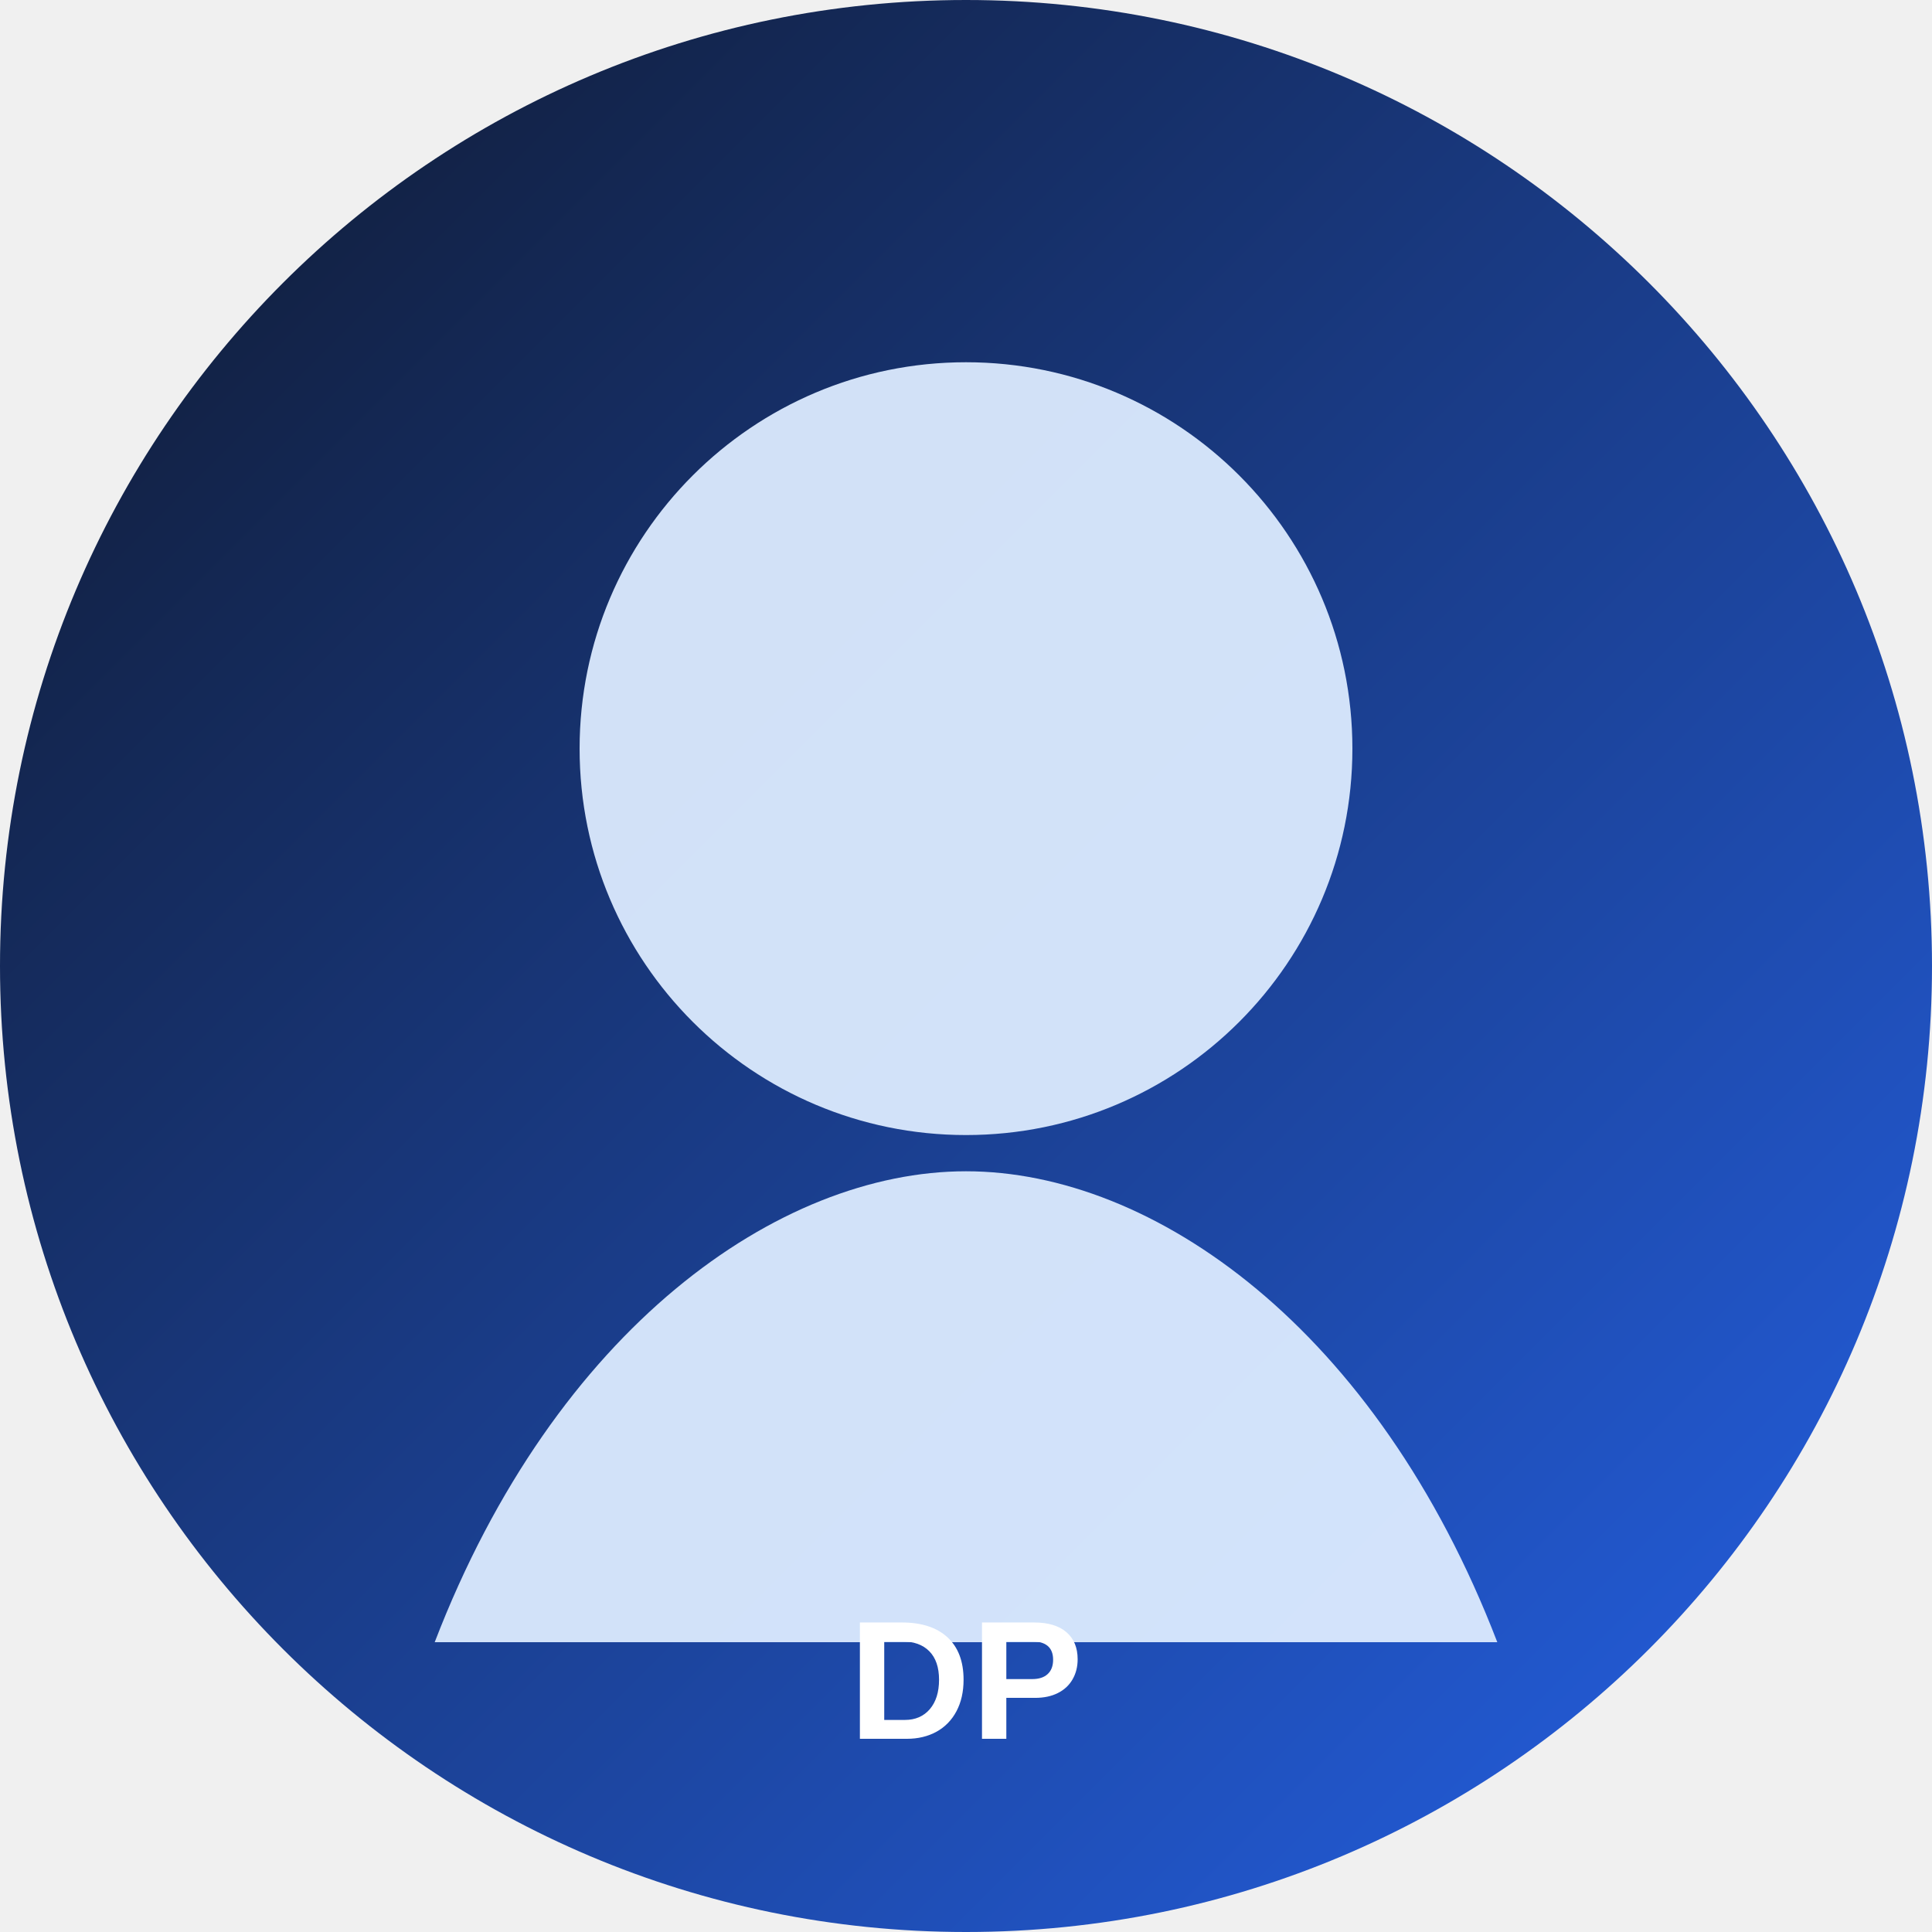
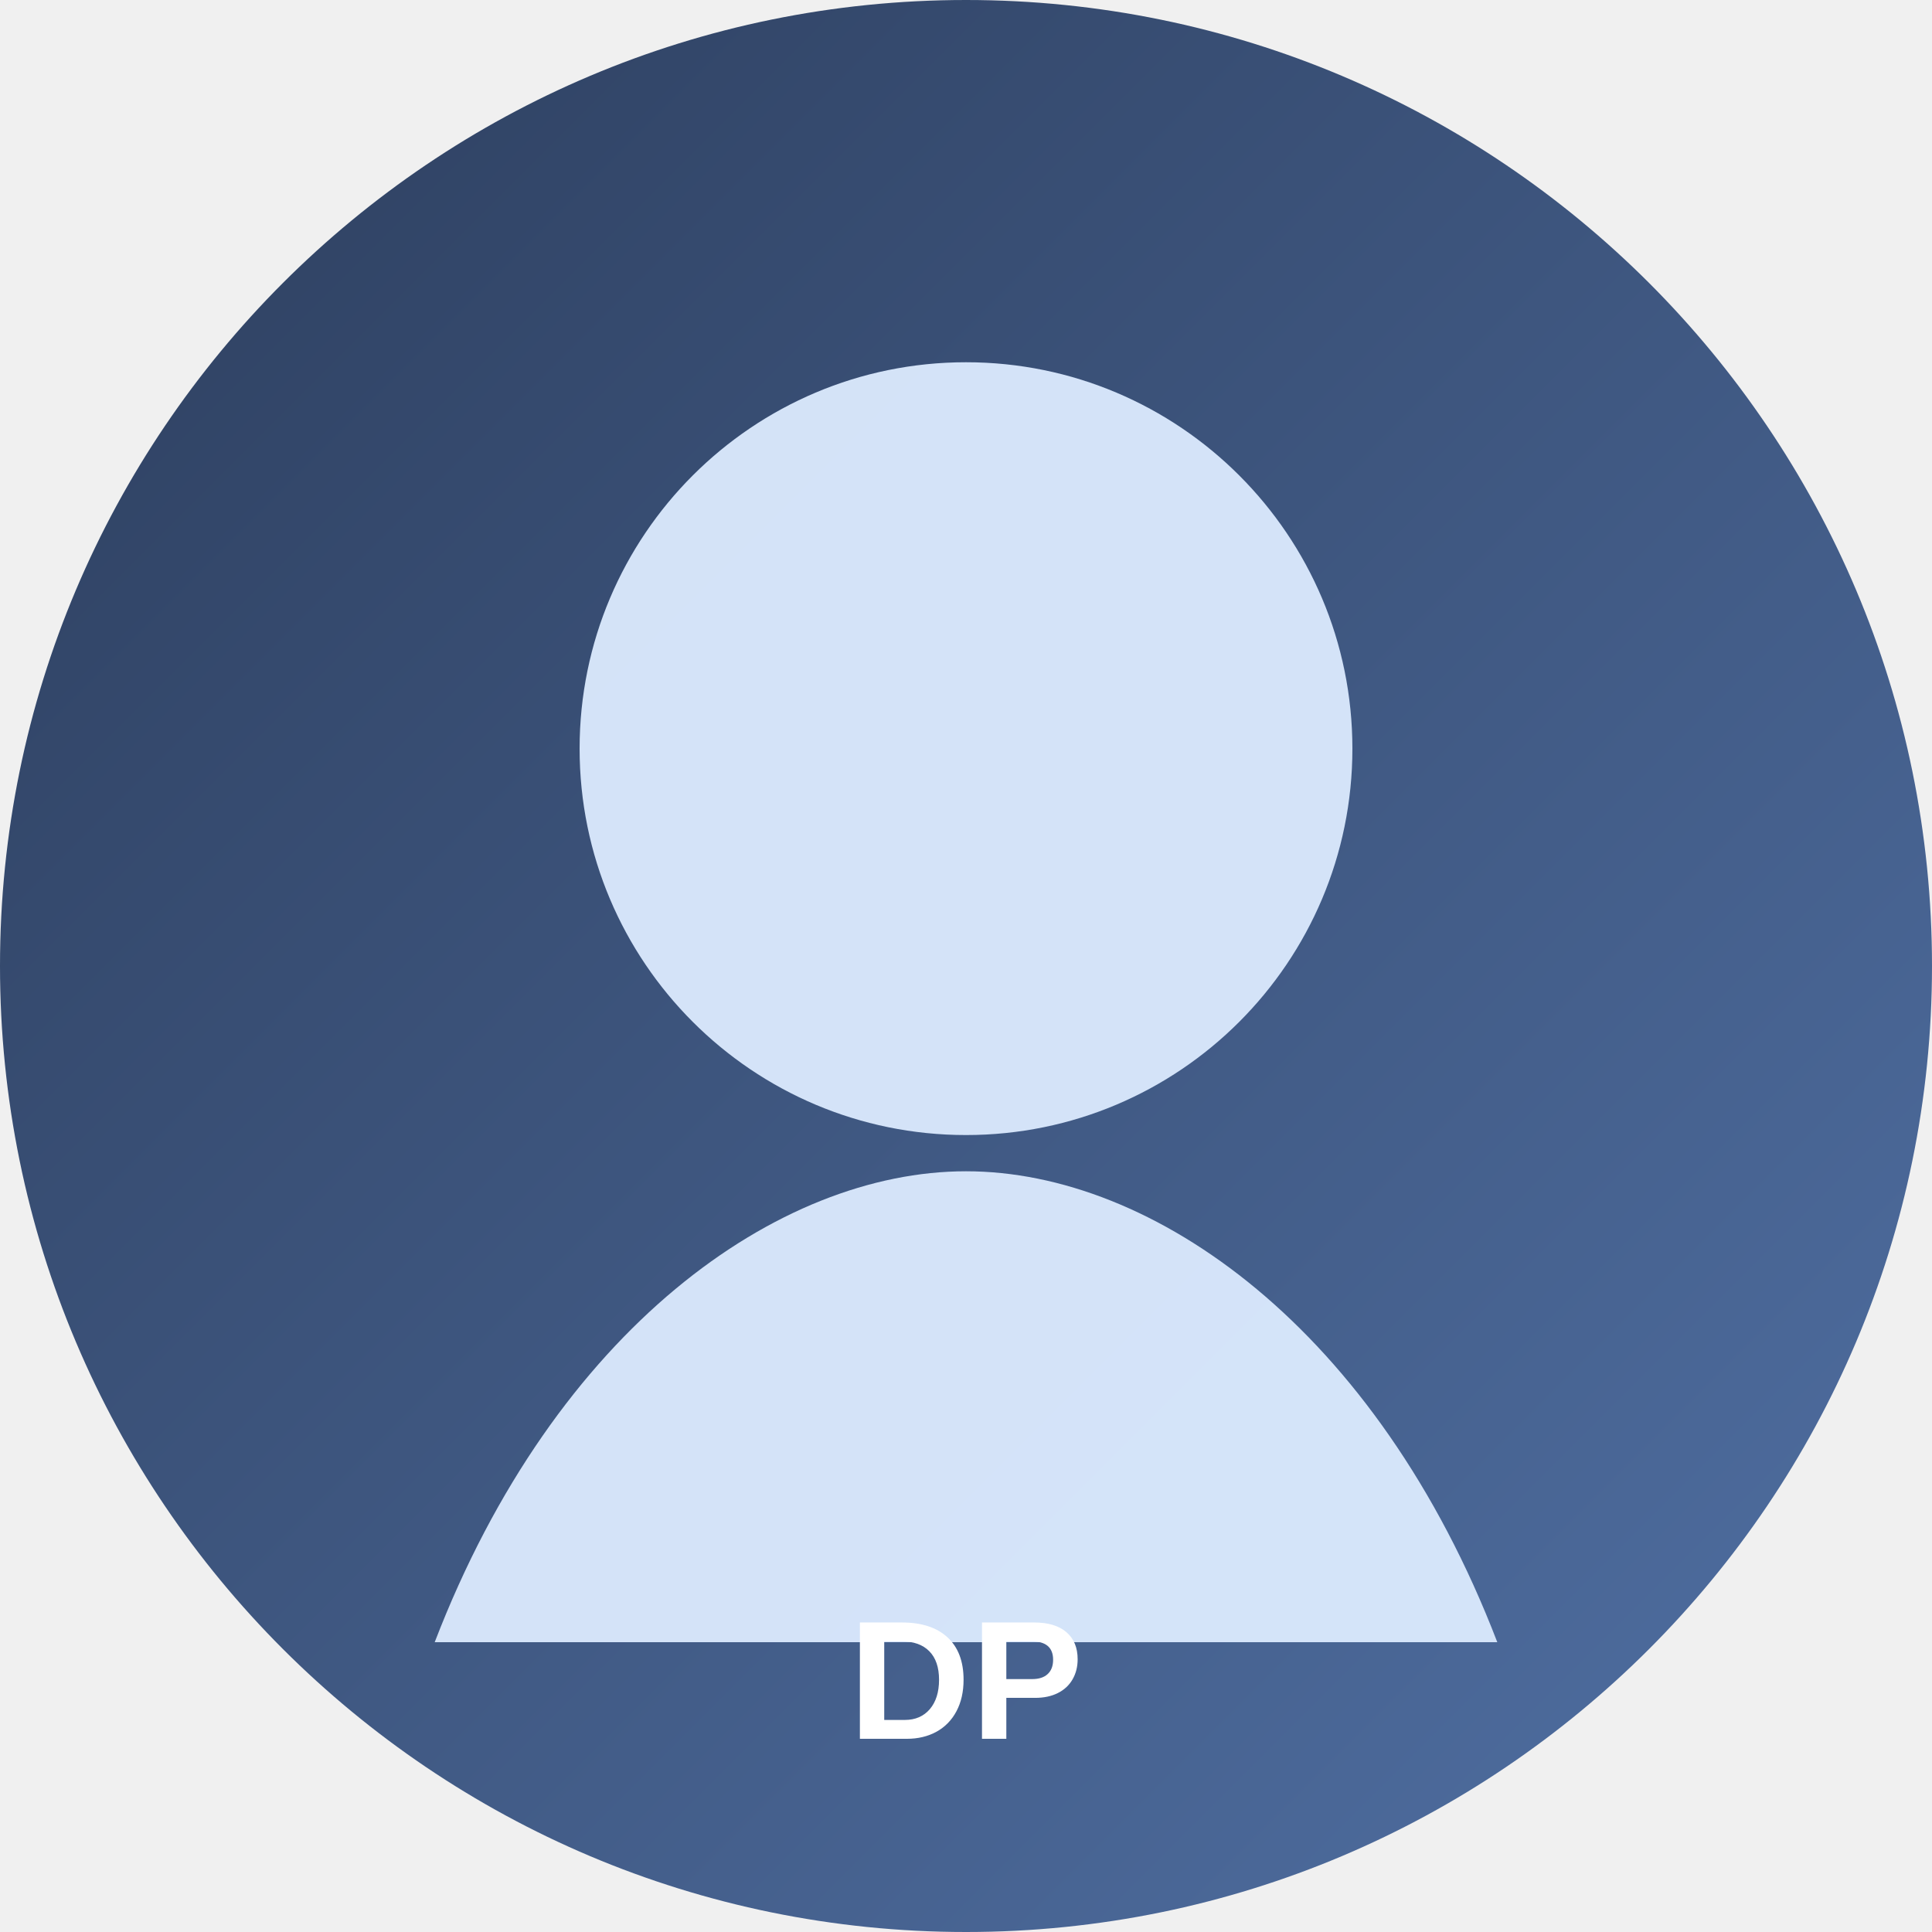
<svg xmlns="http://www.w3.org/2000/svg" viewBox="0 0 320 320" role="img" aria-label="Dennis Philippe Pereyra">
  <defs>
    <linearGradient id="bg" x1="0" y1="0" x2="1" y2="1">
-       <stop offset="0%" stop-color="#0f172a" />
-       <stop offset="100%" stop-color="#2563eb" />
+       <stop offset="0%" stop-color="#2c3d5c" />
+       <stop offset="100%" stop-color="#5171A5" />
    </linearGradient>
  </defs>
  <rect width="320" height="320" rx="160" fill="url(#bg)" />
  <circle cx="160" cy="124" r="64" fill="#dbeafe" opacity="0.95" />
  <path d="M72 272c20-52 57-78 88-78s68 26 88 78" fill="#dbeafe" opacity="0.95" />
  <text x="50%" y="288" text-anchor="middle" font-family="Arial, Helvetica, sans-serif" font-size="28" font-weight="700" fill="#ffffff">DP</text>
</svg>
